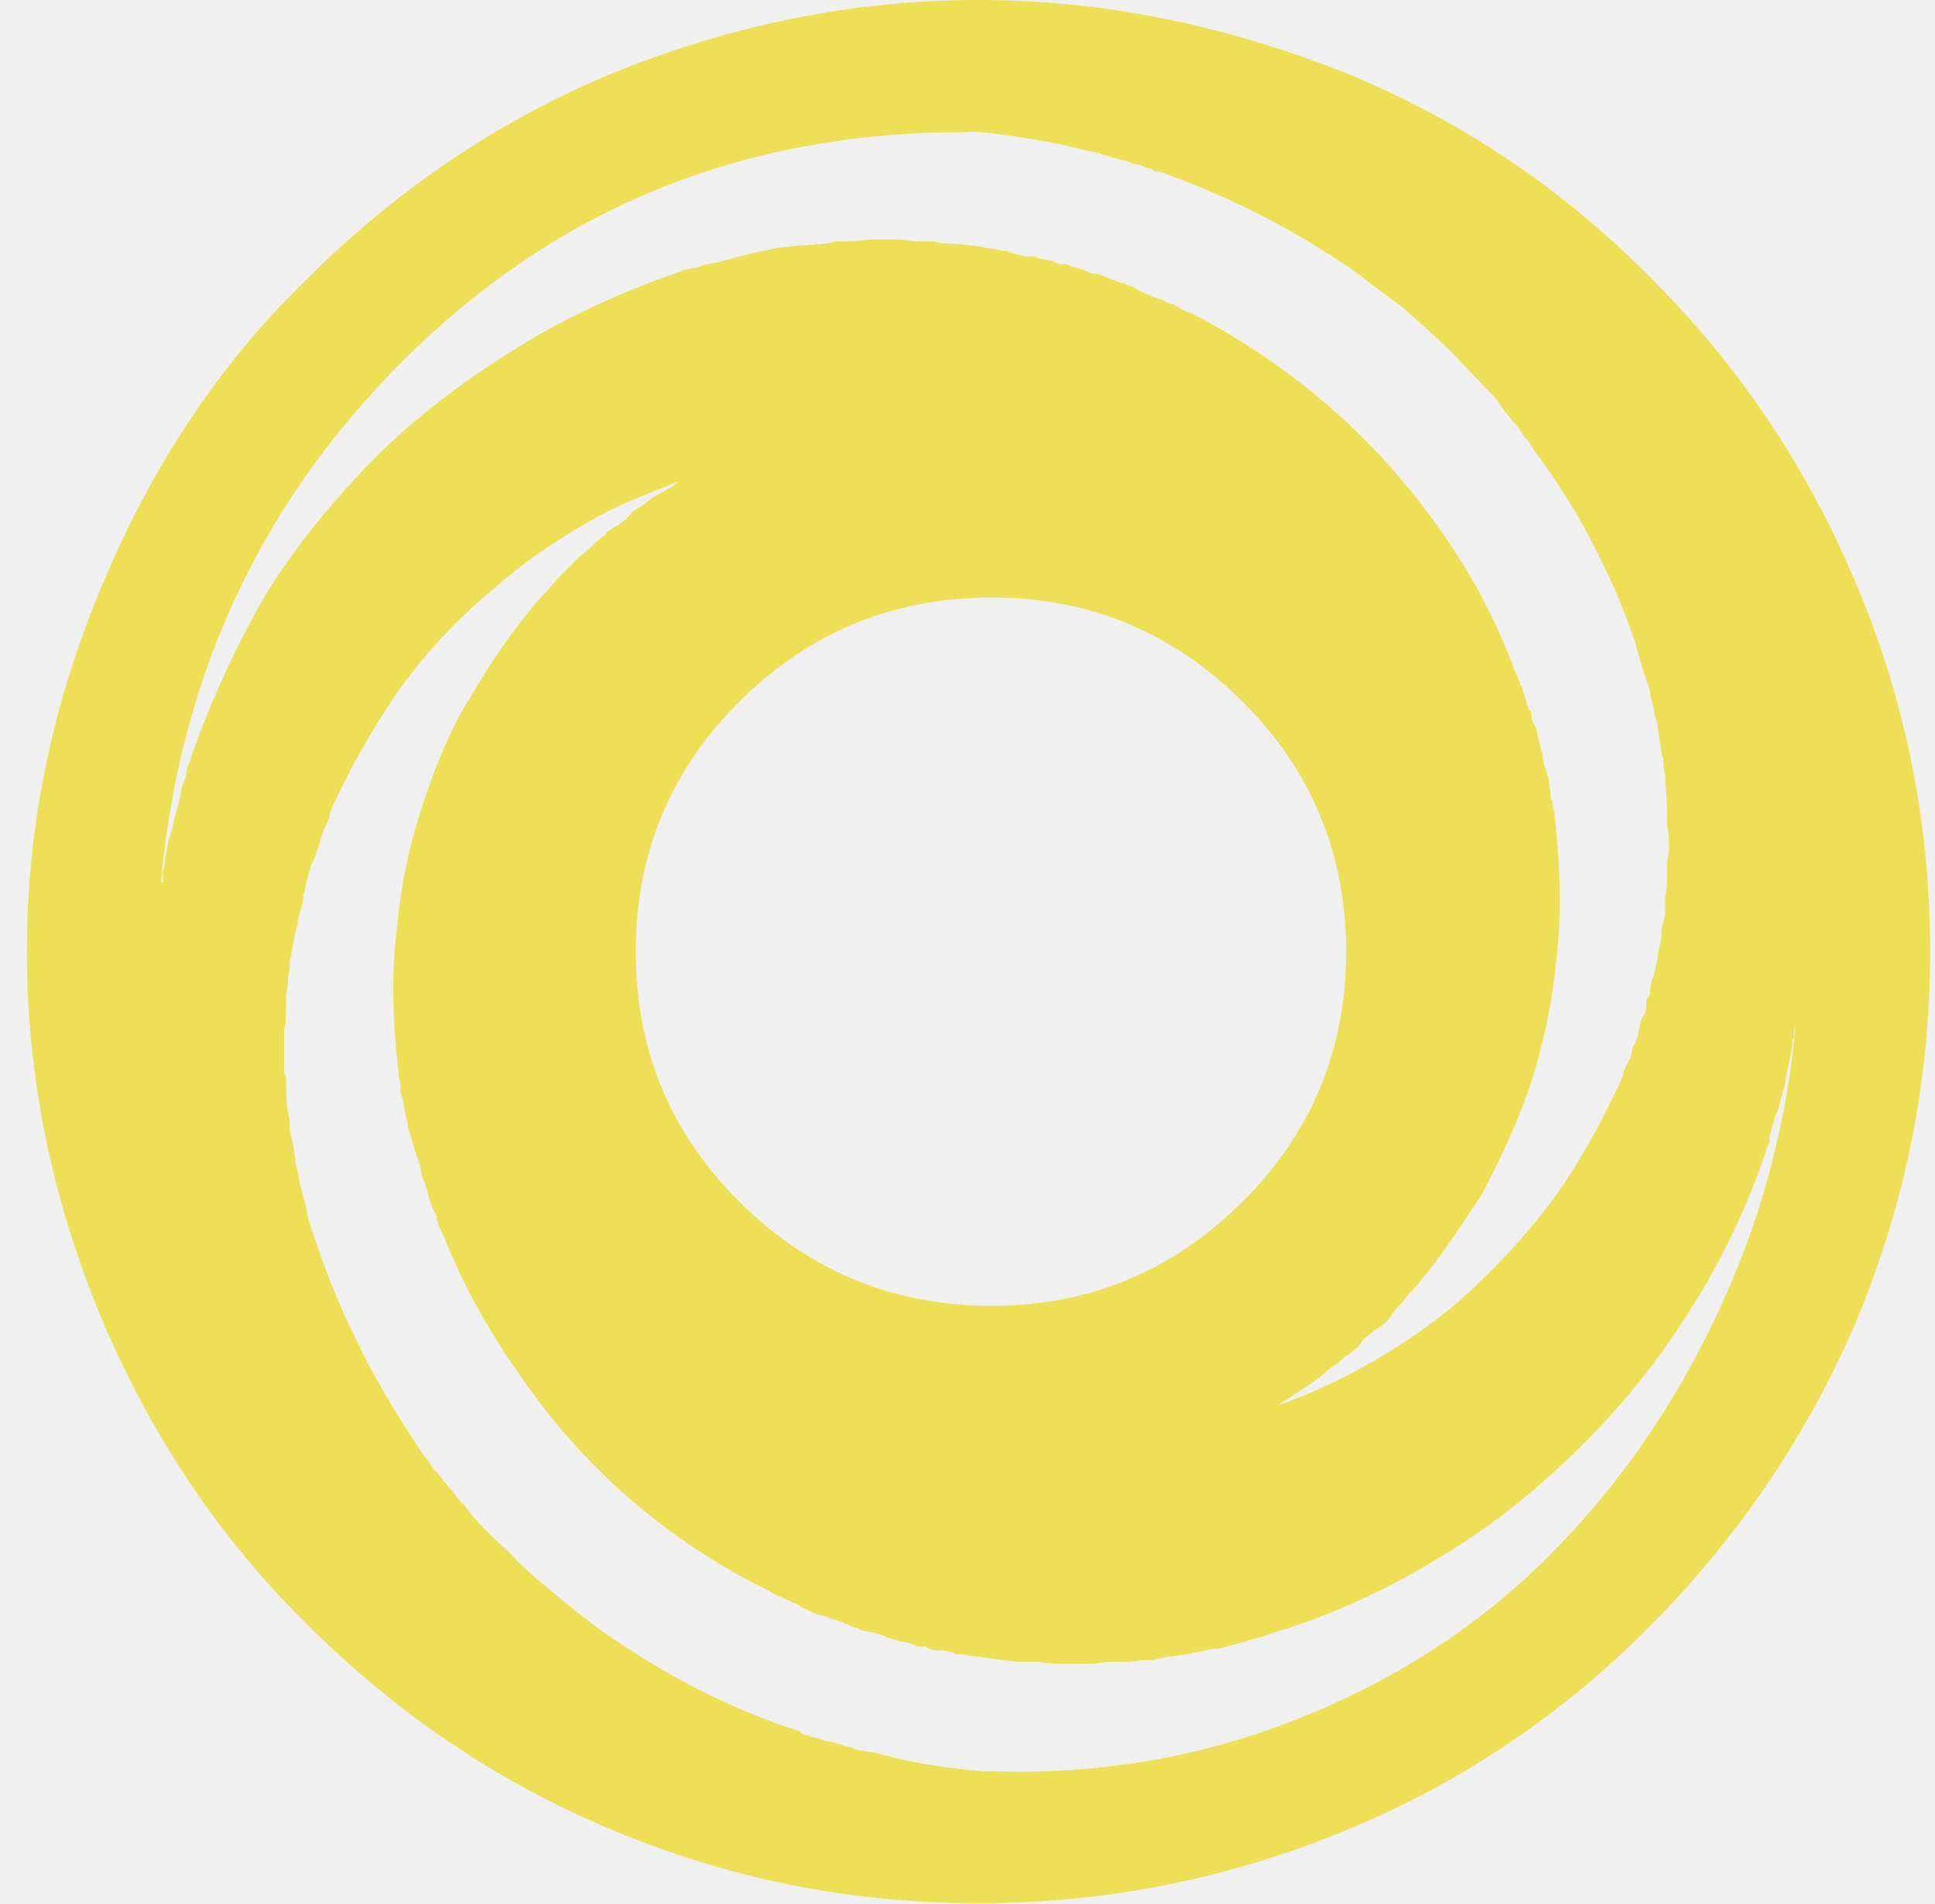
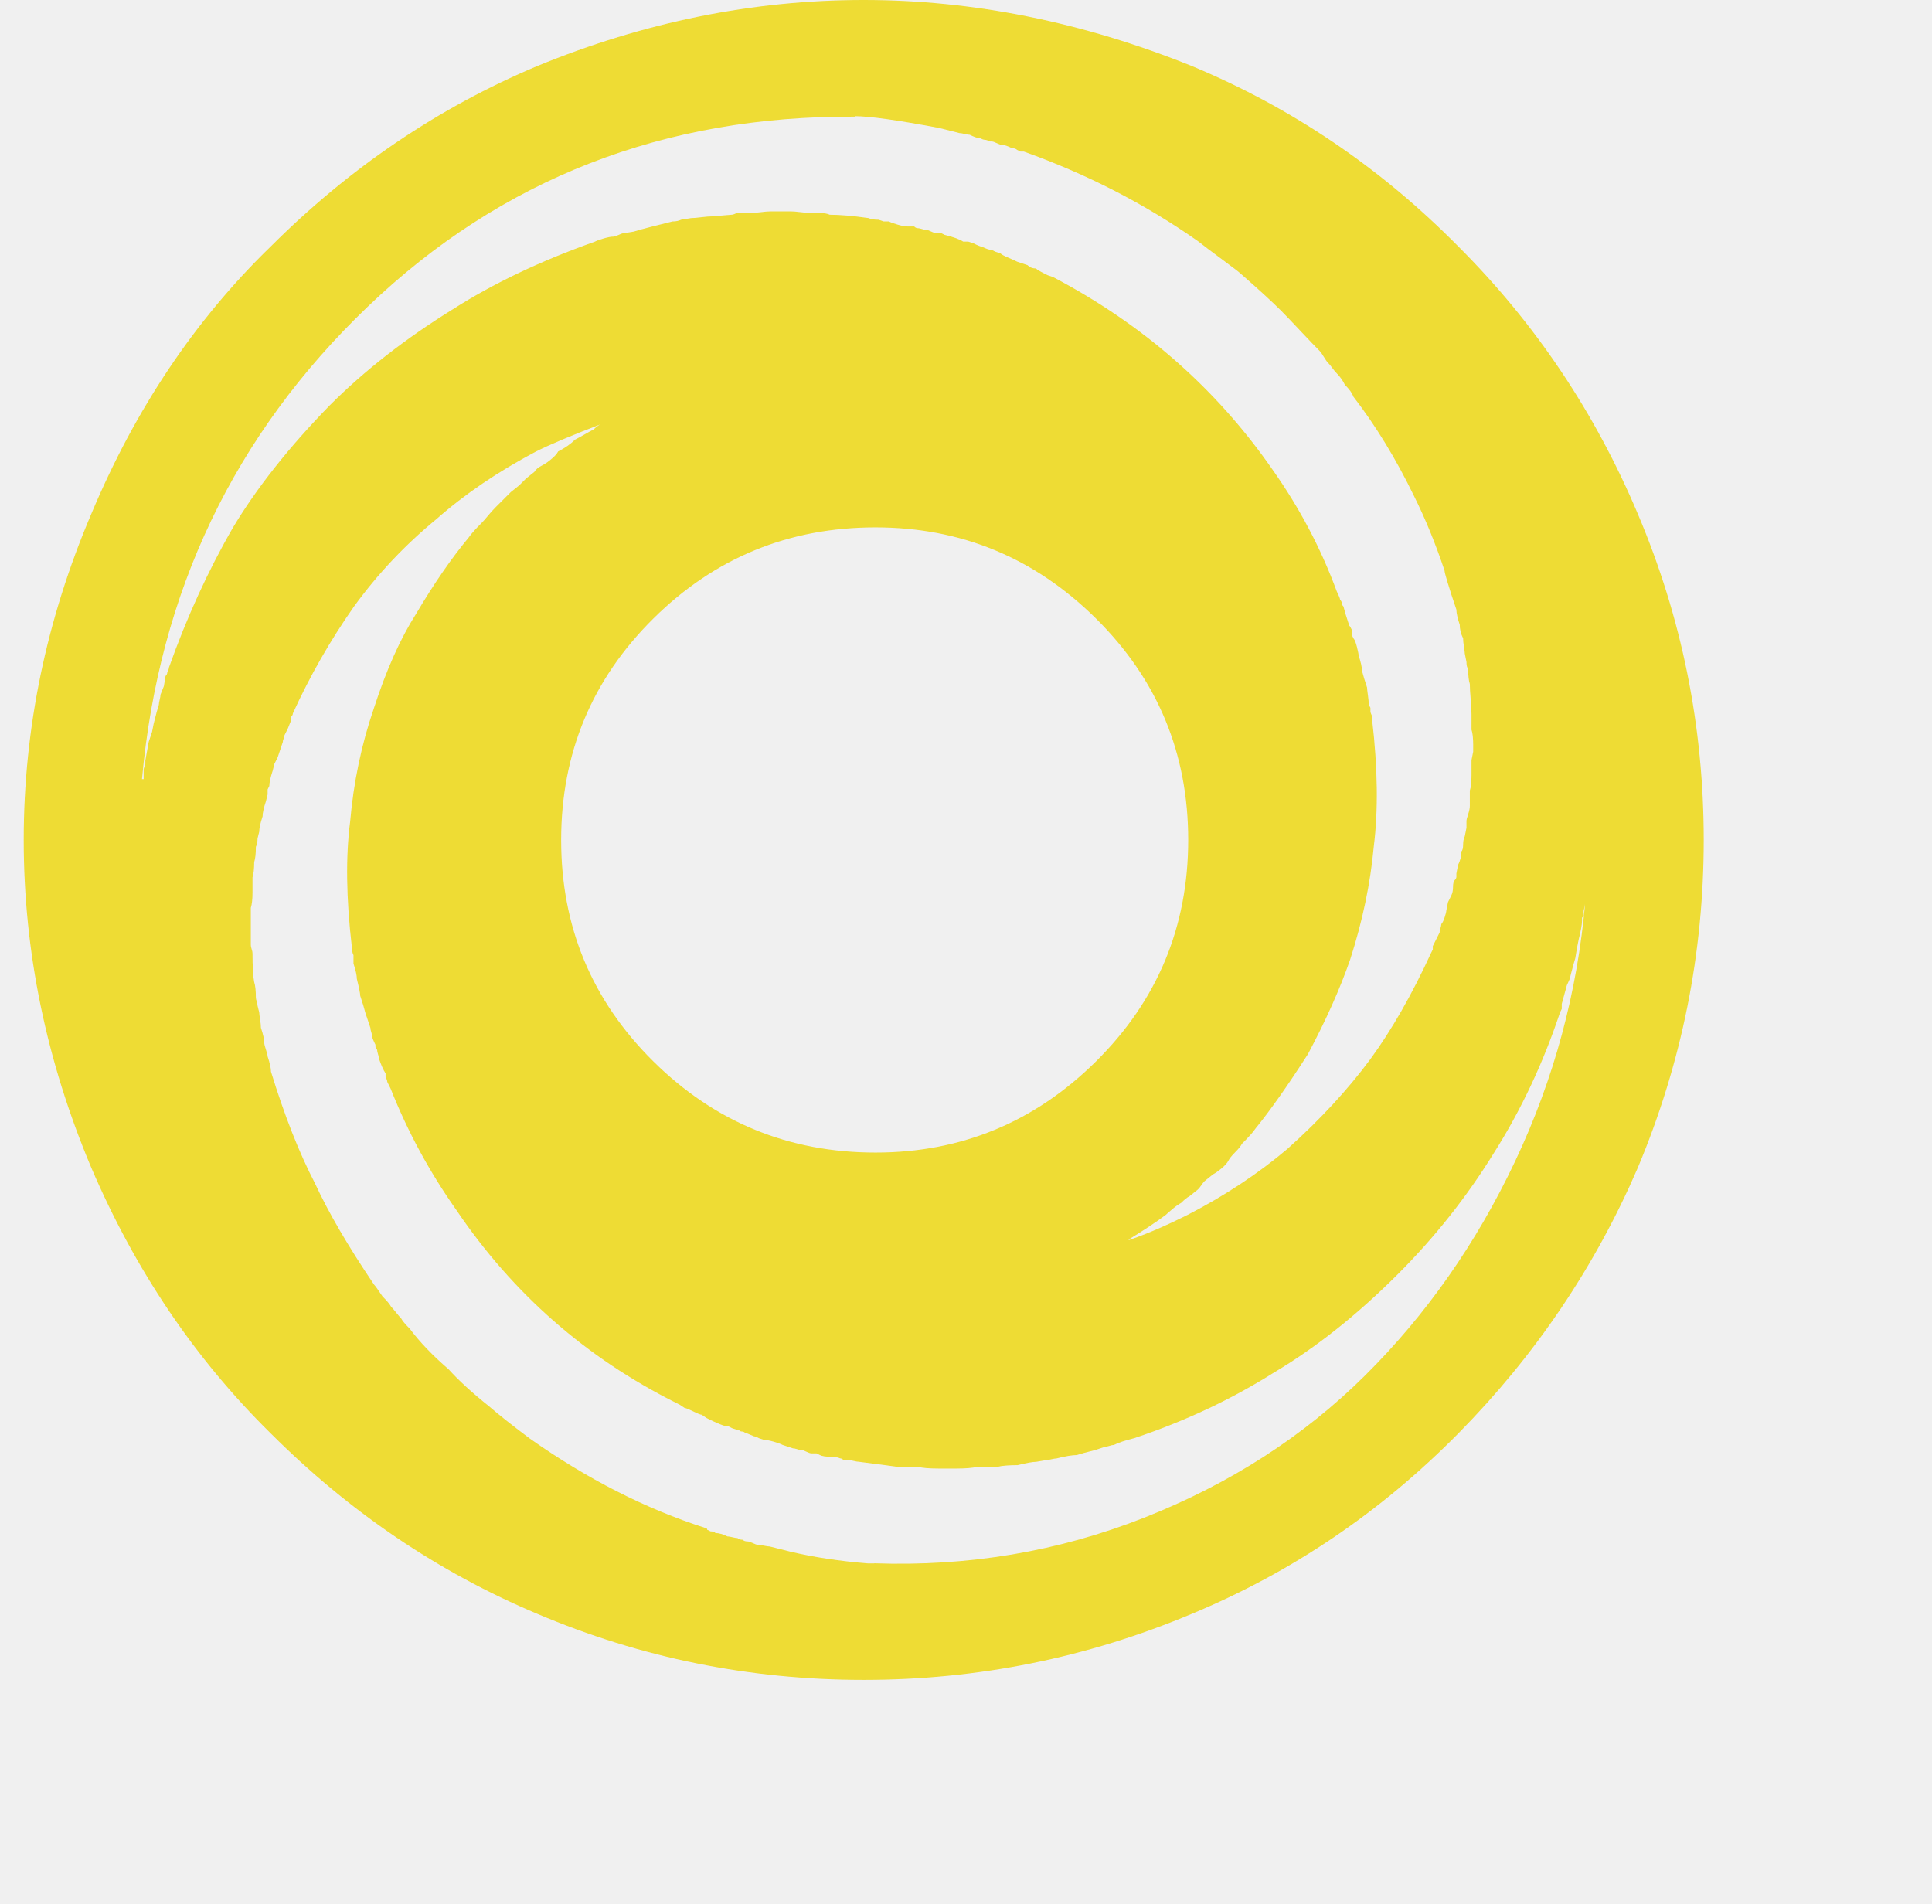
- <svg xmlns="http://www.w3.org/2000/svg" width="61" height="60" viewBox="0 0 61 60" fill="none">
+ <svg xmlns="http://www.w3.org/2000/svg" width="69" height="68" viewBox="0 0 69 68" fill="none">
  <g opacity="0.9">
-     <mask id="path-1-inside-1_286_229" fill="#EDD91F">
+     <mask id="path-1-inside-1_286_229" fill="white">
      <path d="M58.492 18.352C60.062 22.054 60.847 25.937 60.847 30.001C60.847 34.065 60.062 37.968 58.492 41.71C56.963 45.251 54.83 48.41 52.094 51.186C49.318 54.003 46.139 56.156 42.556 57.645C38.814 59.215 34.91 60 30.847 60C26.783 60 22.9 59.215 19.197 57.645C15.656 56.156 12.477 54.003 9.659 51.186C6.963 48.53 4.83 45.371 3.262 41.71C1.652 37.888 0.847 33.985 0.847 30.001C0.847 26.017 1.652 22.134 3.262 18.352C4.832 14.61 6.964 11.43 9.659 8.814C12.477 5.997 15.656 3.844 19.197 2.355C23.02 0.785 26.903 0 30.847 0C34.75 0 38.654 0.785 42.556 2.355C46.137 3.844 49.317 5.997 52.094 8.814C54.83 11.55 56.963 14.729 58.492 18.352ZM30.545 4.166C23.704 4.126 17.899 6.39 13.13 10.957C8.361 15.524 5.675 21.148 5.071 27.828H5.131V27.466L5.191 27.284V27.164L5.311 26.5L5.431 26.139L5.491 25.837C5.571 25.514 5.632 25.293 5.673 25.173C5.673 25.133 5.683 25.072 5.703 24.991C5.723 24.91 5.733 24.849 5.733 24.809L5.853 24.507L5.913 24.145C5.953 24.105 5.973 24.066 5.973 24.026C6.013 23.945 6.033 23.885 6.033 23.844C6.677 22.032 7.441 20.363 8.326 18.834C9.171 17.425 10.318 15.976 11.767 14.488C13.014 13.24 14.483 12.093 16.173 11.047C17.622 10.122 19.312 9.317 21.243 8.632C21.323 8.592 21.434 8.552 21.575 8.512C21.716 8.472 21.827 8.452 21.907 8.452C21.947 8.452 22.007 8.432 22.089 8.392C22.17 8.352 22.23 8.332 22.27 8.332L22.632 8.272C22.754 8.232 22.975 8.172 23.296 8.09L24.02 7.909C24.141 7.909 24.242 7.888 24.322 7.848L24.684 7.789C24.764 7.789 24.884 7.779 25.045 7.759C25.207 7.739 25.327 7.729 25.407 7.729L26.131 7.669C26.171 7.669 26.232 7.649 26.313 7.609H26.797C26.877 7.609 26.997 7.599 27.159 7.579C27.32 7.559 27.44 7.549 27.52 7.549H28.244C28.324 7.549 28.445 7.559 28.606 7.579C28.767 7.599 28.888 7.609 28.968 7.609H29.27C29.431 7.609 29.552 7.629 29.632 7.669C29.994 7.669 30.457 7.709 31.019 7.789C31.099 7.829 31.22 7.848 31.381 7.848L31.563 7.909H31.745C31.825 7.949 31.935 7.989 32.077 8.028C32.218 8.069 32.329 8.088 32.409 8.088H32.65C32.69 8.129 32.73 8.149 32.77 8.149C32.81 8.149 32.86 8.159 32.92 8.178C32.98 8.198 33.03 8.208 33.07 8.208C33.11 8.208 33.171 8.228 33.252 8.268C33.334 8.308 33.394 8.328 33.434 8.328H33.616L33.736 8.388C34.059 8.468 34.28 8.549 34.4 8.63H34.582L34.764 8.69C34.925 8.77 35.025 8.81 35.065 8.81C35.227 8.89 35.347 8.93 35.427 8.93L35.547 8.99L35.729 9.05C35.769 9.09 35.86 9.14 36.001 9.2C36.142 9.26 36.253 9.31 36.333 9.35L36.695 9.47C36.775 9.55 36.875 9.59 36.997 9.59C37.037 9.63 37.137 9.691 37.299 9.772L37.419 9.832L37.6 9.892C40.819 11.582 43.435 13.876 45.447 16.773C46.414 18.142 47.178 19.591 47.74 21.119C47.82 21.281 47.86 21.381 47.86 21.421C47.9 21.461 47.92 21.501 47.92 21.541C47.92 21.581 47.94 21.621 47.98 21.661C48.02 21.822 48.081 22.024 48.162 22.265C48.162 22.305 48.182 22.345 48.222 22.385L48.282 22.505V22.687L48.342 22.807C48.382 22.847 48.422 22.947 48.462 23.109C48.502 23.27 48.522 23.37 48.522 23.41C48.602 23.652 48.642 23.833 48.642 23.954C48.682 24.116 48.743 24.317 48.824 24.558C48.824 24.598 48.834 24.689 48.854 24.83C48.874 24.971 48.884 25.082 48.884 25.162L48.944 25.282V25.402C48.944 25.442 48.964 25.502 49.004 25.584V25.704C49.205 27.433 49.225 28.942 49.064 30.23C48.943 31.557 48.661 32.905 48.219 34.274C47.856 35.32 47.353 36.447 46.709 37.654C45.985 38.781 45.362 39.666 44.838 40.309C44.758 40.431 44.597 40.612 44.354 40.853C44.314 40.933 44.234 41.034 44.112 41.155C43.991 41.276 43.91 41.377 43.87 41.457C43.83 41.537 43.75 41.627 43.629 41.729C43.507 41.83 43.407 41.901 43.327 41.941L43.025 42.182C42.985 42.222 42.945 42.272 42.905 42.332C42.865 42.392 42.825 42.442 42.785 42.482L42.483 42.724C42.403 42.764 42.302 42.845 42.181 42.966C42.101 43.006 42 43.077 41.879 43.178C41.758 43.279 41.677 43.35 41.637 43.39C41.476 43.511 41.275 43.652 41.034 43.812C40.792 43.972 40.571 44.112 40.37 44.234C40.29 44.314 40.209 44.354 40.128 44.354C40.772 44.152 41.536 43.831 42.421 43.388C43.749 42.704 44.935 41.919 45.982 41.033C47.149 39.987 48.135 38.921 48.939 37.834C49.704 36.788 50.428 35.521 51.112 34.032L51.172 33.912V33.792L51.414 33.308C51.414 33.268 51.424 33.218 51.444 33.158C51.464 33.098 51.474 33.048 51.474 33.008C51.514 32.968 51.554 32.888 51.594 32.767C51.634 32.645 51.654 32.565 51.654 32.525L51.714 32.223L51.834 31.981C51.874 31.901 51.894 31.8 51.894 31.679C51.894 31.558 51.914 31.477 51.954 31.437C51.994 31.397 52.014 31.357 52.014 31.317V31.197L52.074 30.895C52.154 30.734 52.194 30.573 52.194 30.412C52.234 30.372 52.254 30.291 52.254 30.17C52.254 30.048 52.274 29.948 52.314 29.868L52.374 29.566V29.324C52.374 29.284 52.394 29.203 52.434 29.082C52.474 28.961 52.494 28.86 52.494 28.78V28.237C52.534 28.115 52.554 27.934 52.554 27.693V27.149L52.614 26.847V26.605C52.614 26.364 52.594 26.183 52.554 26.062V25.518C52.554 25.397 52.544 25.215 52.524 24.974C52.504 24.733 52.494 24.552 52.494 24.43C52.454 24.309 52.434 24.128 52.434 23.887C52.394 23.847 52.374 23.766 52.374 23.645L52.314 23.343C52.314 23.303 52.304 23.222 52.284 23.101C52.264 22.98 52.254 22.879 52.254 22.799C52.174 22.638 52.134 22.477 52.134 22.316C52.054 22.074 52.014 21.893 52.014 21.772L51.832 21.228C51.792 21.107 51.742 20.946 51.682 20.744C51.622 20.543 51.592 20.422 51.592 20.383C51.269 19.416 50.907 18.531 50.506 17.726C49.862 16.398 49.138 15.211 48.333 14.165C48.293 14.044 48.192 13.903 48.031 13.743C47.951 13.582 47.85 13.441 47.729 13.322C47.689 13.281 47.639 13.221 47.579 13.14C47.519 13.058 47.469 12.998 47.429 12.958C47.389 12.918 47.339 12.847 47.279 12.746C47.219 12.645 47.169 12.574 47.129 12.534C46.968 12.373 46.737 12.132 46.435 11.81C46.134 11.489 45.903 11.248 45.742 11.086C45.419 10.764 44.936 10.322 44.292 9.759C44.252 9.719 44.041 9.558 43.659 9.275C43.276 8.993 42.984 8.772 42.783 8.612C40.892 7.284 38.819 6.218 36.565 5.413H36.445L36.325 5.353C36.285 5.313 36.225 5.293 36.144 5.293C35.982 5.213 35.862 5.173 35.782 5.173C35.742 5.173 35.681 5.153 35.6 5.113C35.519 5.073 35.458 5.053 35.418 5.053H35.358C35.278 5.013 35.217 4.993 35.176 4.993C35.135 4.993 35.074 4.973 34.994 4.933C34.914 4.933 34.794 4.893 34.632 4.813C34.592 4.813 34.532 4.803 34.45 4.783C34.369 4.763 34.309 4.753 34.269 4.753L33.545 4.571C32.056 4.29 31.05 4.149 30.526 4.149L30.545 4.166ZM42.436 30.001C42.436 26.902 41.339 24.267 39.145 22.094C36.952 19.922 34.326 18.836 31.269 18.836C28.17 18.836 25.524 19.922 23.332 22.094C21.139 24.267 20.042 26.902 20.041 30.001C20.04 33.1 21.137 35.735 23.332 37.908C25.527 40.08 28.172 41.166 31.269 41.166C34.327 41.166 36.953 40.08 39.145 37.908C41.338 35.735 42.435 33.1 42.436 30.001ZM31.209 55.836C34.589 55.957 37.808 55.414 40.867 54.206C43.925 52.999 46.551 51.309 48.744 49.137C50.936 46.964 52.727 44.409 54.115 41.47C55.504 38.531 56.339 35.433 56.62 32.174V32.234L56.56 32.536V32.718L56.5 32.778V32.898C56.5 33.019 56.46 33.24 56.38 33.562L56.32 33.863L56.26 34.225C56.22 34.346 56.16 34.568 56.079 34.889C56.079 34.929 56.039 35.029 55.959 35.191L55.777 35.855V36.036L55.717 36.156C55.113 37.968 54.328 39.638 53.362 41.166C52.395 42.736 51.249 44.185 49.921 45.512C48.472 46.961 47.004 48.128 45.515 49.013C43.986 49.979 42.316 50.764 40.505 51.368C40.182 51.448 39.941 51.528 39.781 51.61C39.741 51.61 39.691 51.62 39.631 51.64C39.571 51.66 39.521 51.67 39.481 51.67L39.119 51.79C38.797 51.87 38.575 51.93 38.455 51.971C38.294 51.971 38.053 52.011 37.732 52.092C37.692 52.092 37.631 52.102 37.55 52.121C37.469 52.142 37.408 52.151 37.368 52.151L37.006 52.212C36.885 52.212 36.664 52.252 36.342 52.331C36.02 52.331 35.779 52.352 35.619 52.392H34.895C34.734 52.431 34.492 52.452 34.171 52.452H33.507C33.185 52.452 32.944 52.431 32.784 52.392H32.06C31.779 52.352 31.316 52.291 30.672 52.21C30.632 52.21 30.572 52.2 30.49 52.18C30.409 52.16 30.349 52.15 30.309 52.15H30.127C30.087 52.11 30.047 52.09 30.007 52.09C29.927 52.05 29.806 52.03 29.645 52.03C29.484 52.03 29.363 52.01 29.283 51.97L29.163 51.91H28.981C28.941 51.91 28.88 51.89 28.799 51.85C28.718 51.81 28.657 51.79 28.617 51.79C28.577 51.79 28.527 51.78 28.467 51.76C28.407 51.74 28.357 51.73 28.317 51.73L27.955 51.61C27.875 51.57 27.765 51.53 27.624 51.49C27.482 51.45 27.372 51.43 27.292 51.43L27.11 51.37L26.99 51.31C26.95 51.31 26.889 51.29 26.808 51.25C26.727 51.21 26.666 51.19 26.626 51.19C26.586 51.15 26.546 51.13 26.506 51.13C26.466 51.13 26.436 51.12 26.416 51.1C26.396 51.08 26.366 51.07 26.326 51.07L26.144 51.01L26.024 50.95C25.944 50.95 25.834 50.92 25.692 50.86C25.551 50.8 25.44 50.75 25.36 50.71L25.24 50.65L25.059 50.53C25.019 50.53 24.918 50.49 24.757 50.41C24.595 50.33 24.495 50.29 24.455 50.29L24.273 50.17L24.153 50.11C20.934 48.5 18.319 46.206 16.306 43.229C15.34 41.86 14.555 40.411 13.951 38.883L13.831 38.641C13.831 38.601 13.811 38.54 13.771 38.459V38.339C13.691 38.218 13.61 38.036 13.529 37.795C13.529 37.755 13.519 37.705 13.499 37.645C13.479 37.585 13.469 37.535 13.469 37.495C13.429 37.455 13.409 37.415 13.409 37.375V37.315C13.329 37.154 13.289 37.053 13.289 37.013C13.289 36.973 13.279 36.923 13.259 36.863C13.239 36.803 13.229 36.753 13.229 36.713L13.047 36.169C13.007 36.008 12.947 35.807 12.865 35.566C12.865 35.486 12.825 35.285 12.745 34.962C12.745 34.841 12.705 34.66 12.625 34.418V34.116C12.585 34.036 12.565 33.936 12.565 33.815C12.364 32.085 12.344 30.596 12.505 29.349C12.627 27.94 12.909 26.592 13.351 25.304C13.794 23.936 14.297 22.809 14.86 21.924C15.504 20.837 16.128 19.932 16.732 19.207C16.812 19.086 16.973 18.904 17.215 18.663C17.255 18.623 17.326 18.543 17.427 18.421C17.529 18.3 17.619 18.199 17.699 18.119L18.243 17.576L18.545 17.334L18.787 17.092L19.089 16.85C19.129 16.77 19.229 16.689 19.39 16.608C19.47 16.568 19.571 16.498 19.692 16.396C19.814 16.295 19.894 16.204 19.934 16.125C20.175 16.003 20.377 15.863 20.538 15.703C20.618 15.663 20.729 15.602 20.87 15.521C21.011 15.44 21.122 15.379 21.202 15.339C21.282 15.259 21.362 15.198 21.444 15.157C20.397 15.559 19.633 15.881 19.15 16.123C17.782 16.846 16.595 17.651 15.59 18.538C14.464 19.462 13.478 20.509 12.633 21.676C11.788 22.884 11.064 24.151 10.46 25.479C10.46 25.519 10.44 25.559 10.4 25.599V25.719L10.28 26.02L10.16 26.262C10.16 26.302 10.15 26.342 10.13 26.382C10.11 26.422 10.1 26.462 10.1 26.502L9.918 27.046L9.798 27.288L9.738 27.53C9.658 27.771 9.618 27.952 9.618 28.073L9.558 28.194V28.375L9.498 28.617C9.418 28.858 9.378 29.04 9.378 29.161C9.298 29.402 9.258 29.584 9.258 29.705L9.198 29.947C9.198 30.068 9.178 30.168 9.138 30.248C9.138 30.49 9.118 30.671 9.078 30.792C9.078 31.033 9.058 31.215 9.018 31.336V31.88C9.018 32.121 8.998 32.302 8.958 32.423V33.751C8.958 33.791 8.968 33.841 8.988 33.901C9.008 33.961 9.018 34.011 9.018 34.051C9.018 34.533 9.038 34.875 9.078 35.076C9.118 35.198 9.138 35.379 9.138 35.62C9.138 35.66 9.148 35.71 9.168 35.77C9.188 35.83 9.198 35.88 9.198 35.92L9.258 36.162C9.258 36.202 9.268 36.283 9.288 36.404C9.308 36.525 9.318 36.626 9.318 36.706C9.398 36.947 9.438 37.128 9.438 37.249C9.438 37.289 9.458 37.37 9.498 37.491C9.538 37.613 9.558 37.693 9.558 37.733C9.638 37.974 9.678 38.156 9.678 38.277C10.16 39.847 10.684 41.175 11.247 42.261C11.73 43.307 12.434 44.515 13.36 45.884C13.4 45.924 13.501 46.064 13.662 46.305C13.824 46.467 13.924 46.587 13.964 46.667C14.004 46.707 14.065 46.778 14.146 46.879C14.227 46.98 14.288 47.051 14.328 47.091C14.368 47.171 14.469 47.292 14.63 47.453C14.992 47.935 15.455 48.419 16.017 48.902C16.38 49.305 16.863 49.747 17.467 50.23C17.789 50.511 18.272 50.893 18.916 51.377C20.969 52.826 23.061 53.892 25.194 54.576C25.234 54.576 25.254 54.596 25.254 54.636L25.374 54.696C25.454 54.696 25.514 54.716 25.555 54.756C25.677 54.756 25.817 54.796 25.977 54.876C26.017 54.876 26.078 54.886 26.159 54.906C26.24 54.926 26.301 54.936 26.341 54.936C26.381 54.976 26.442 54.996 26.523 54.996C26.563 55.036 26.624 55.056 26.705 55.056C26.745 55.056 26.805 55.076 26.887 55.116C26.968 55.156 27.029 55.176 27.069 55.176C27.109 55.176 27.179 55.186 27.28 55.206C27.382 55.226 27.452 55.236 27.492 55.236L28.216 55.418C29.061 55.619 29.987 55.76 30.993 55.84H31.235L31.209 55.836Z" />
    </mask>
    <path d="M58.492 18.352C60.062 22.054 60.847 25.937 60.847 30.001C60.847 34.065 60.062 37.968 58.492 41.71C56.963 45.251 54.83 48.41 52.094 51.186C49.318 54.003 46.139 56.156 42.556 57.645C38.814 59.215 34.91 60 30.847 60C26.783 60 22.9 59.215 19.197 57.645C15.656 56.156 12.477 54.003 9.659 51.186C6.963 48.53 4.83 45.371 3.262 41.71C1.652 37.888 0.847 33.985 0.847 30.001C0.847 26.017 1.652 22.134 3.262 18.352C4.832 14.61 6.964 11.43 9.659 8.814C12.477 5.997 15.656 3.844 19.197 2.355C23.02 0.785 26.903 0 30.847 0C34.75 0 38.654 0.785 42.556 2.355C46.137 3.844 49.317 5.997 52.094 8.814C54.83 11.55 56.963 14.729 58.492 18.352ZM30.545 4.166C23.704 4.126 17.899 6.39 13.13 10.957C8.361 15.524 5.675 21.148 5.071 27.828H5.131V27.466L5.191 27.284V27.164L5.311 26.5L5.431 26.139L5.491 25.837C5.571 25.514 5.632 25.293 5.673 25.173C5.673 25.133 5.683 25.072 5.703 24.991C5.723 24.91 5.733 24.849 5.733 24.809L5.853 24.507L5.913 24.145C5.953 24.105 5.973 24.066 5.973 24.026C6.013 23.945 6.033 23.885 6.033 23.844C6.677 22.032 7.441 20.363 8.326 18.834C9.171 17.425 10.318 15.976 11.767 14.488C13.014 13.24 14.483 12.093 16.173 11.047C17.622 10.122 19.312 9.317 21.243 8.632C21.323 8.592 21.434 8.552 21.575 8.512C21.716 8.472 21.827 8.452 21.907 8.452C21.947 8.452 22.007 8.432 22.089 8.392C22.17 8.352 22.23 8.332 22.27 8.332L22.632 8.272C22.754 8.232 22.975 8.172 23.296 8.09L24.02 7.909C24.141 7.909 24.242 7.888 24.322 7.848L24.684 7.789C24.764 7.789 24.884 7.779 25.045 7.759C25.207 7.739 25.327 7.729 25.407 7.729L26.131 7.669C26.171 7.669 26.232 7.649 26.313 7.609H26.797C26.877 7.609 26.997 7.599 27.159 7.579C27.32 7.559 27.44 7.549 27.52 7.549H28.244C28.324 7.549 28.445 7.559 28.606 7.579C28.767 7.599 28.888 7.609 28.968 7.609H29.27C29.431 7.609 29.552 7.629 29.632 7.669C29.994 7.669 30.457 7.709 31.019 7.789C31.099 7.829 31.22 7.848 31.381 7.848L31.563 7.909H31.745C31.825 7.949 31.935 7.989 32.077 8.028C32.218 8.069 32.329 8.088 32.409 8.088H32.65C32.69 8.129 32.73 8.149 32.77 8.149C32.81 8.149 32.86 8.159 32.92 8.178C32.98 8.198 33.03 8.208 33.07 8.208C33.11 8.208 33.171 8.228 33.252 8.268C33.334 8.308 33.394 8.328 33.434 8.328H33.616L33.736 8.388C34.059 8.468 34.28 8.549 34.4 8.63H34.582L34.764 8.69C34.925 8.77 35.025 8.81 35.065 8.81C35.227 8.89 35.347 8.93 35.427 8.93L35.547 8.99L35.729 9.05C35.769 9.09 35.86 9.14 36.001 9.2C36.142 9.26 36.253 9.31 36.333 9.35L36.695 9.47C36.775 9.55 36.875 9.59 36.997 9.59C37.037 9.63 37.137 9.691 37.299 9.772L37.419 9.832L37.6 9.892C40.819 11.582 43.435 13.876 45.447 16.773C46.414 18.142 47.178 19.591 47.74 21.119C47.82 21.281 47.86 21.381 47.86 21.421C47.9 21.461 47.92 21.501 47.92 21.541C47.92 21.581 47.94 21.621 47.98 21.661C48.02 21.822 48.081 22.024 48.162 22.265C48.162 22.305 48.182 22.345 48.222 22.385L48.282 22.505V22.687L48.342 22.807C48.382 22.847 48.422 22.947 48.462 23.109C48.502 23.27 48.522 23.37 48.522 23.41C48.602 23.652 48.642 23.833 48.642 23.954C48.682 24.116 48.743 24.317 48.824 24.558C48.824 24.598 48.834 24.689 48.854 24.83C48.874 24.971 48.884 25.082 48.884 25.162L48.944 25.282V25.402C48.944 25.442 48.964 25.502 49.004 25.584V25.704C49.205 27.433 49.225 28.942 49.064 30.23C48.943 31.557 48.661 32.905 48.219 34.274C47.856 35.32 47.353 36.447 46.709 37.654C45.985 38.781 45.362 39.666 44.838 40.309C44.758 40.431 44.597 40.612 44.354 40.853C44.314 40.933 44.234 41.034 44.112 41.155C43.991 41.276 43.91 41.377 43.87 41.457C43.83 41.537 43.75 41.627 43.629 41.729C43.507 41.83 43.407 41.901 43.327 41.941L43.025 42.182C42.985 42.222 42.945 42.272 42.905 42.332C42.865 42.392 42.825 42.442 42.785 42.482L42.483 42.724C42.403 42.764 42.302 42.845 42.181 42.966C42.101 43.006 42 43.077 41.879 43.178C41.758 43.279 41.677 43.35 41.637 43.39C41.476 43.511 41.275 43.652 41.034 43.812C40.792 43.972 40.571 44.112 40.37 44.234C40.29 44.314 40.209 44.354 40.128 44.354C40.772 44.152 41.536 43.831 42.421 43.388C43.749 42.704 44.935 41.919 45.982 41.033C47.149 39.987 48.135 38.921 48.939 37.834C49.704 36.788 50.428 35.521 51.112 34.032L51.172 33.912V33.792L51.414 33.308C51.414 33.268 51.424 33.218 51.444 33.158C51.464 33.098 51.474 33.048 51.474 33.008C51.514 32.968 51.554 32.888 51.594 32.767C51.634 32.645 51.654 32.565 51.654 32.525L51.714 32.223L51.834 31.981C51.874 31.901 51.894 31.8 51.894 31.679C51.894 31.558 51.914 31.477 51.954 31.437C51.994 31.397 52.014 31.357 52.014 31.317V31.197L52.074 30.895C52.154 30.734 52.194 30.573 52.194 30.412C52.234 30.372 52.254 30.291 52.254 30.17C52.254 30.048 52.274 29.948 52.314 29.868L52.374 29.566V29.324C52.374 29.284 52.394 29.203 52.434 29.082C52.474 28.961 52.494 28.86 52.494 28.78V28.237C52.534 28.115 52.554 27.934 52.554 27.693V27.149L52.614 26.847V26.605C52.614 26.364 52.594 26.183 52.554 26.062V25.518C52.554 25.397 52.544 25.215 52.524 24.974C52.504 24.733 52.494 24.552 52.494 24.43C52.454 24.309 52.434 24.128 52.434 23.887C52.394 23.847 52.374 23.766 52.374 23.645L52.314 23.343C52.314 23.303 52.304 23.222 52.284 23.101C52.264 22.98 52.254 22.879 52.254 22.799C52.174 22.638 52.134 22.477 52.134 22.316C52.054 22.074 52.014 21.893 52.014 21.772L51.832 21.228C51.792 21.107 51.742 20.946 51.682 20.744C51.622 20.543 51.592 20.422 51.592 20.383C51.269 19.416 50.907 18.531 50.506 17.726C49.862 16.398 49.138 15.211 48.333 14.165C48.293 14.044 48.192 13.903 48.031 13.743C47.951 13.582 47.85 13.441 47.729 13.322C47.689 13.281 47.639 13.221 47.579 13.14C47.519 13.058 47.469 12.998 47.429 12.958C47.389 12.918 47.339 12.847 47.279 12.746C47.219 12.645 47.169 12.574 47.129 12.534C46.968 12.373 46.737 12.132 46.435 11.81C46.134 11.489 45.903 11.248 45.742 11.086C45.419 10.764 44.936 10.322 44.292 9.759C44.252 9.719 44.041 9.558 43.659 9.275C43.276 8.993 42.984 8.772 42.783 8.612C40.892 7.284 38.819 6.218 36.565 5.413H36.445L36.325 5.353C36.285 5.313 36.225 5.293 36.144 5.293C35.982 5.213 35.862 5.173 35.782 5.173C35.742 5.173 35.681 5.153 35.6 5.113C35.519 5.073 35.458 5.053 35.418 5.053H35.358C35.278 5.013 35.217 4.993 35.176 4.993C35.135 4.993 35.074 4.973 34.994 4.933C34.914 4.933 34.794 4.893 34.632 4.813C34.592 4.813 34.532 4.803 34.45 4.783C34.369 4.763 34.309 4.753 34.269 4.753L33.545 4.571C32.056 4.29 31.05 4.149 30.526 4.149L30.545 4.166ZM42.436 30.001C42.436 26.902 41.339 24.267 39.145 22.094C36.952 19.922 34.326 18.836 31.269 18.836C28.17 18.836 25.524 19.922 23.332 22.094C21.139 24.267 20.042 26.902 20.041 30.001C20.04 33.1 21.137 35.735 23.332 37.908C25.527 40.08 28.172 41.166 31.269 41.166C34.327 41.166 36.953 40.08 39.145 37.908C41.338 35.735 42.435 33.1 42.436 30.001ZM31.209 55.836C34.589 55.957 37.808 55.414 40.867 54.206C43.925 52.999 46.551 51.309 48.744 49.137C50.936 46.964 52.727 44.409 54.115 41.47C55.504 38.531 56.339 35.433 56.62 32.174V32.234L56.56 32.536V32.718L56.5 32.778V32.898C56.5 33.019 56.46 33.24 56.38 33.562L56.32 33.863L56.26 34.225C56.22 34.346 56.16 34.568 56.079 34.889C56.079 34.929 56.039 35.029 55.959 35.191L55.777 35.855V36.036L55.717 36.156C55.113 37.968 54.328 39.638 53.362 41.166C52.395 42.736 51.249 44.185 49.921 45.512C48.472 46.961 47.004 48.128 45.515 49.013C43.986 49.979 42.316 50.764 40.505 51.368C40.182 51.448 39.941 51.528 39.781 51.61C39.741 51.61 39.691 51.62 39.631 51.64C39.571 51.66 39.521 51.67 39.481 51.67L39.119 51.79C38.797 51.87 38.575 51.93 38.455 51.971C38.294 51.971 38.053 52.011 37.732 52.092C37.692 52.092 37.631 52.102 37.55 52.121C37.469 52.142 37.408 52.151 37.368 52.151L37.006 52.212C36.885 52.212 36.664 52.252 36.342 52.331C36.02 52.331 35.779 52.352 35.619 52.392H34.895C34.734 52.431 34.492 52.452 34.171 52.452H33.507C33.185 52.452 32.944 52.431 32.784 52.392H32.06C31.779 52.352 31.316 52.291 30.672 52.21C30.632 52.21 30.572 52.2 30.49 52.18C30.409 52.16 30.349 52.15 30.309 52.15H30.127C30.087 52.11 30.047 52.09 30.007 52.09C29.927 52.05 29.806 52.03 29.645 52.03C29.484 52.03 29.363 52.01 29.283 51.97L29.163 51.91H28.981C28.941 51.91 28.88 51.89 28.799 51.85C28.718 51.81 28.657 51.79 28.617 51.79C28.577 51.79 28.527 51.78 28.467 51.76C28.407 51.74 28.357 51.73 28.317 51.73L27.955 51.61C27.875 51.57 27.765 51.53 27.624 51.49C27.482 51.45 27.372 51.43 27.292 51.43L27.11 51.37L26.99 51.31C26.95 51.31 26.889 51.29 26.808 51.25C26.727 51.21 26.666 51.19 26.626 51.19C26.586 51.15 26.546 51.13 26.506 51.13C26.466 51.13 26.436 51.12 26.416 51.1C26.396 51.08 26.366 51.07 26.326 51.07L26.144 51.01L26.024 50.95C25.944 50.95 25.834 50.92 25.692 50.86C25.551 50.8 25.44 50.75 25.36 50.71L25.24 50.65L25.059 50.53C25.019 50.53 24.918 50.49 24.757 50.41C24.595 50.33 24.495 50.29 24.455 50.29L24.273 50.17L24.153 50.11C20.934 48.5 18.319 46.206 16.306 43.229C15.34 41.86 14.555 40.411 13.951 38.883L13.831 38.641C13.831 38.601 13.811 38.54 13.771 38.459V38.339C13.691 38.218 13.61 38.036 13.529 37.795C13.529 37.755 13.519 37.705 13.499 37.645C13.479 37.585 13.469 37.535 13.469 37.495C13.429 37.455 13.409 37.415 13.409 37.375V37.315C13.329 37.154 13.289 37.053 13.289 37.013C13.289 36.973 13.279 36.923 13.259 36.863C13.239 36.803 13.229 36.753 13.229 36.713L13.047 36.169C13.007 36.008 12.947 35.807 12.865 35.566C12.865 35.486 12.825 35.285 12.745 34.962C12.745 34.841 12.705 34.66 12.625 34.418V34.116C12.585 34.036 12.565 33.936 12.565 33.815C12.364 32.085 12.344 30.596 12.505 29.349C12.627 27.94 12.909 26.592 13.351 25.304C13.794 23.936 14.297 22.809 14.86 21.924C15.504 20.837 16.128 19.932 16.732 19.207C16.812 19.086 16.973 18.904 17.215 18.663C17.255 18.623 17.326 18.543 17.427 18.421C17.529 18.3 17.619 18.199 17.699 18.119L18.243 17.576L18.545 17.334L18.787 17.092L19.089 16.85C19.129 16.77 19.229 16.689 19.39 16.608C19.47 16.568 19.571 16.498 19.692 16.396C19.814 16.295 19.894 16.204 19.934 16.125C20.175 16.003 20.377 15.863 20.538 15.703C20.618 15.663 20.729 15.602 20.87 15.521C21.011 15.44 21.122 15.379 21.202 15.339C21.282 15.259 21.362 15.198 21.444 15.157C20.397 15.559 19.633 15.881 19.15 16.123C17.782 16.846 16.595 17.651 15.59 18.538C14.464 19.462 13.478 20.509 12.633 21.676C11.788 22.884 11.064 24.151 10.46 25.479C10.46 25.519 10.44 25.559 10.4 25.599V25.719L10.28 26.02L10.16 26.262C10.16 26.302 10.15 26.342 10.13 26.382C10.11 26.422 10.1 26.462 10.1 26.502L9.918 27.046L9.798 27.288L9.738 27.53C9.658 27.771 9.618 27.952 9.618 28.073L9.558 28.194V28.375L9.498 28.617C9.418 28.858 9.378 29.04 9.378 29.161C9.298 29.402 9.258 29.584 9.258 29.705L9.198 29.947C9.198 30.068 9.178 30.168 9.138 30.248C9.138 30.49 9.118 30.671 9.078 30.792C9.078 31.033 9.058 31.215 9.018 31.336V31.88C9.018 32.121 8.998 32.302 8.958 32.423V33.751C8.958 33.791 8.968 33.841 8.988 33.901C9.008 33.961 9.018 34.011 9.018 34.051C9.018 34.533 9.038 34.875 9.078 35.076C9.118 35.198 9.138 35.379 9.138 35.62C9.138 35.66 9.148 35.71 9.168 35.77C9.188 35.83 9.198 35.88 9.198 35.92L9.258 36.162C9.258 36.202 9.268 36.283 9.288 36.404C9.308 36.525 9.318 36.626 9.318 36.706C9.398 36.947 9.438 37.128 9.438 37.249C9.438 37.289 9.458 37.37 9.498 37.491C9.538 37.613 9.558 37.693 9.558 37.733C9.638 37.974 9.678 38.156 9.678 38.277C10.16 39.847 10.684 41.175 11.247 42.261C11.73 43.307 12.434 44.515 13.36 45.884C13.4 45.924 13.501 46.064 13.662 46.305C13.824 46.467 13.924 46.587 13.964 46.667C14.004 46.707 14.065 46.778 14.146 46.879C14.227 46.98 14.288 47.051 14.328 47.091C14.368 47.171 14.469 47.292 14.63 47.453C14.992 47.935 15.455 48.419 16.017 48.902C16.38 49.305 16.863 49.747 17.467 50.23C17.789 50.511 18.272 50.893 18.916 51.377C20.969 52.826 23.061 53.892 25.194 54.576C25.234 54.576 25.254 54.596 25.254 54.636L25.374 54.696C25.454 54.696 25.514 54.716 25.555 54.756C25.677 54.756 25.817 54.796 25.977 54.876C26.017 54.876 26.078 54.886 26.159 54.906C26.24 54.926 26.301 54.936 26.341 54.936C26.381 54.976 26.442 54.996 26.523 54.996C26.563 55.036 26.624 55.056 26.705 55.056C26.745 55.056 26.805 55.076 26.887 55.116C26.968 55.156 27.029 55.176 27.069 55.176C27.109 55.176 27.179 55.186 27.28 55.206C27.382 55.226 27.452 55.236 27.492 55.236L28.216 55.418C29.061 55.619 29.987 55.76 30.993 55.84H31.235L31.209 55.836Z" fill="#EDD91F" stroke="#EDD91F" stroke-width="14.55" mask="url(#path-1-inside-1_286_229)" />
  </g>
</svg>
